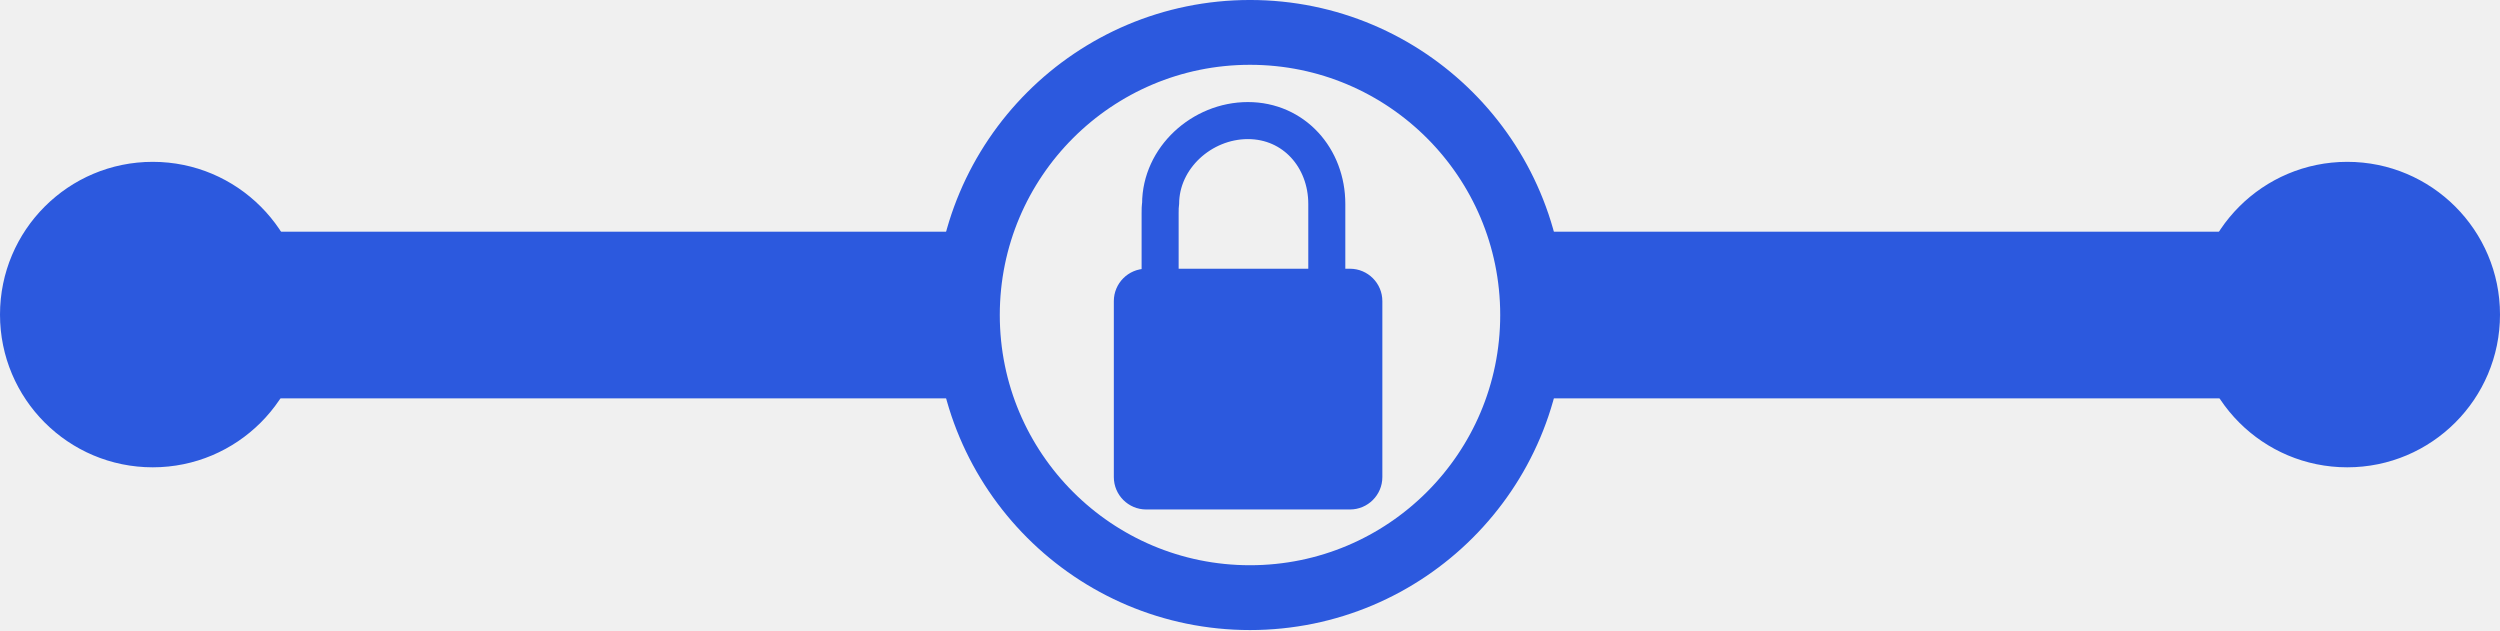
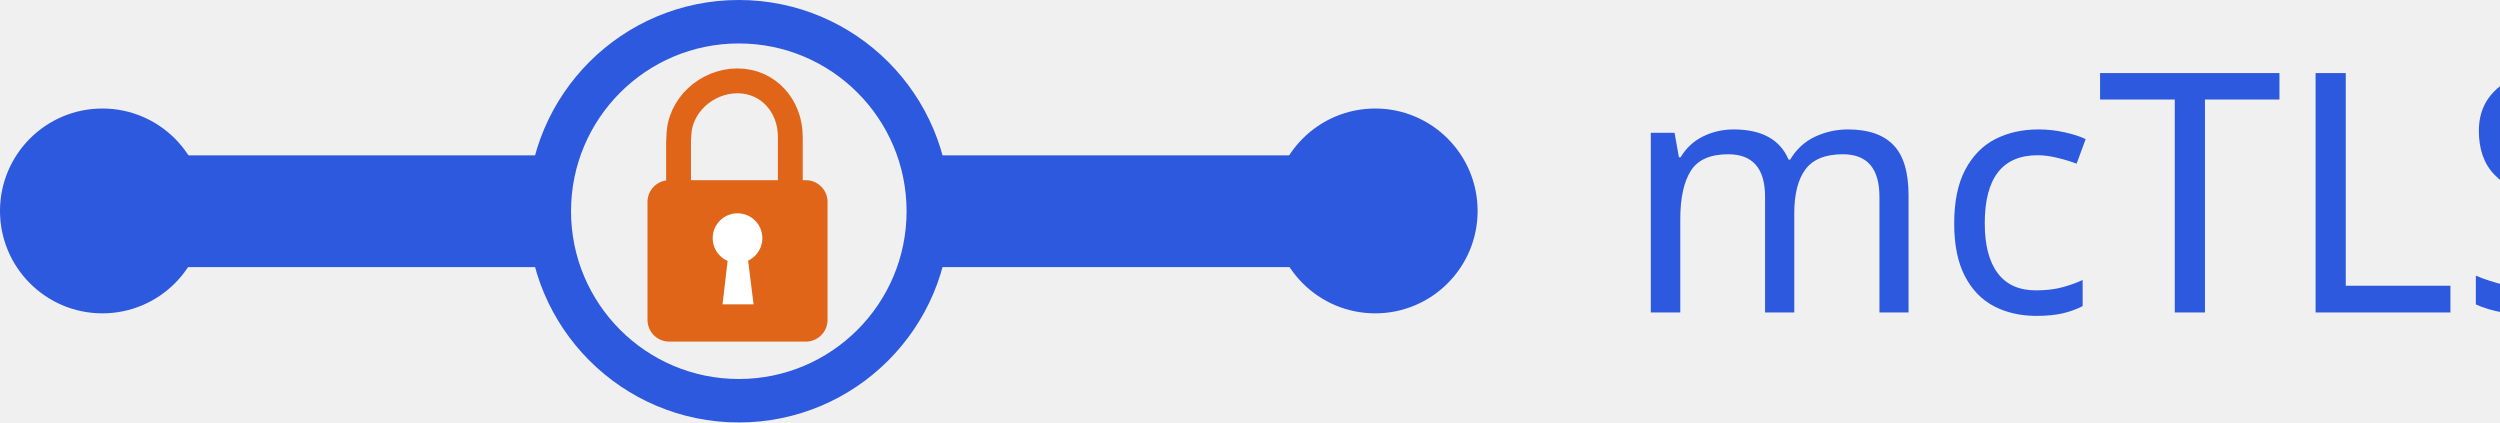
- <svg xmlns="http://www.w3.org/2000/svg" version="1.1" id="Layer_1" x="0px" y="0px" width="269.99px" height="68.045px" viewBox="0 0 269.99 68.045" enable-background="new 0 0 269.99 68.045" xml:space="preserve">
+ <svg xmlns="http://www.w3.org/2000/svg" version="1.1" id="Layer_1" x="0px" y="0px" width="402.659px" height="68.045px" viewBox="0 0 402.659 68.045" enable-background="new 0 0 402.659 68.045" xml:space="preserve">
  <circle fill="#2C59DE" stroke="#2C59DE" stroke-miterlimit="10" cx="16.495" cy="33.973" r="15.995" />
-   <circle fill="#2C59DE" stroke="#2C59DE" stroke-miterlimit="10" cx="253.495" cy="33.973" r="15.995" />
-   <circle fill="none" stroke="#2C59DE" stroke-width="7" stroke-miterlimit="10" cx="134.995" cy="34.021" r="30.522" />
-   <line fill="none" stroke="#2C59DE" stroke-width="18" stroke-miterlimit="10" x1="16.289" y1="34.022" x2="106.289" y2="34.022" />
-   <line fill="none" stroke="#2C59DE" stroke-width="18" stroke-miterlimit="10" x1="163.289" y1="34.022" x2="253.289" y2="34.022" />
+   <circle fill="#2C59DE" stroke="#2C59DE" stroke-miterlimit="10" cx="221.495" cy="33.973" r="15.995" />
+   <circle fill="none" stroke="#2C59DE" stroke-width="7" stroke-miterlimit="10" cx="118.995" cy="34.021" r="30.522" />
+   <line fill="none" stroke="#2C59DE" stroke-width="18" stroke-miterlimit="10" x1="16.289" y1="34.022" x2="90.289" y2="34.022" />
+   <line fill="none" stroke="#2C59DE" stroke-width="18" stroke-miterlimit="10" x1="147.289" y1="34.022" x2="221.289" y2="34.022" />
  <g>
-     <path fill="#2C59DE" stroke="#2C59DE" stroke-miterlimit="10" d="M148.789,51.522c0,1.657-1.343,3-3,3h-22c-1.657,0-3-1.343-3-3   v-19c0-1.657,1.343-3,3-3h22c1.657,0,3,1.343,3,3V51.522z" />
-     <path fill="none" stroke="#2C59DE" stroke-width="4" stroke-miterlimit="10" d="M143.289,22.022c0-4.969-3.551-9-8.522-9   c-4.971,0-9.426,4.029-9.426,9c0,0.219-0.052,0-0.052,1l0,0v18h18v-18.5l0,0C143.289,22.356,143.289,22.191,143.289,22.022z" />
+     <path fill="#E06519" stroke="#E06519" stroke-miterlimit="10" d="M132.789,51.522c0,1.657-1.343,3-3,3h-22c-1.657,0-3-1.343-3-3   v-19c0-1.657,1.343-3,3-3h22c1.657,0,3,1.343,3,3V51.522z" />
+     <path fill="none" stroke="#E06519" stroke-width="4" stroke-miterlimit="10" d="M127.289,22.022c0-4.969-3.551-9-8.522-9   c-4.971,0-9.426,4.029-9.426,9c0,0.219-0.052,0-0.052,1l0,0v18h18v-18.5l0,0C127.289,22.356,127.289,22.191,127.289,22.022z" />
+   </g>
+   <text transform="matrix(1 0 0 1 261.2891 50.3301)" fill="#2C59DE" font-family="'AvenirNextCondensed-Heavy'" font-size="54">mcTLS</text>
+   <g>
+     <circle fill="#FFFFFF" cx="118.789" cy="38.356" r="4" />
+     <polygon fill="#FFFFFF" points="116.372,49.022 117.31,41.022 120.372,41.022 121.372,49.022  " />
  </g>
</svg>
